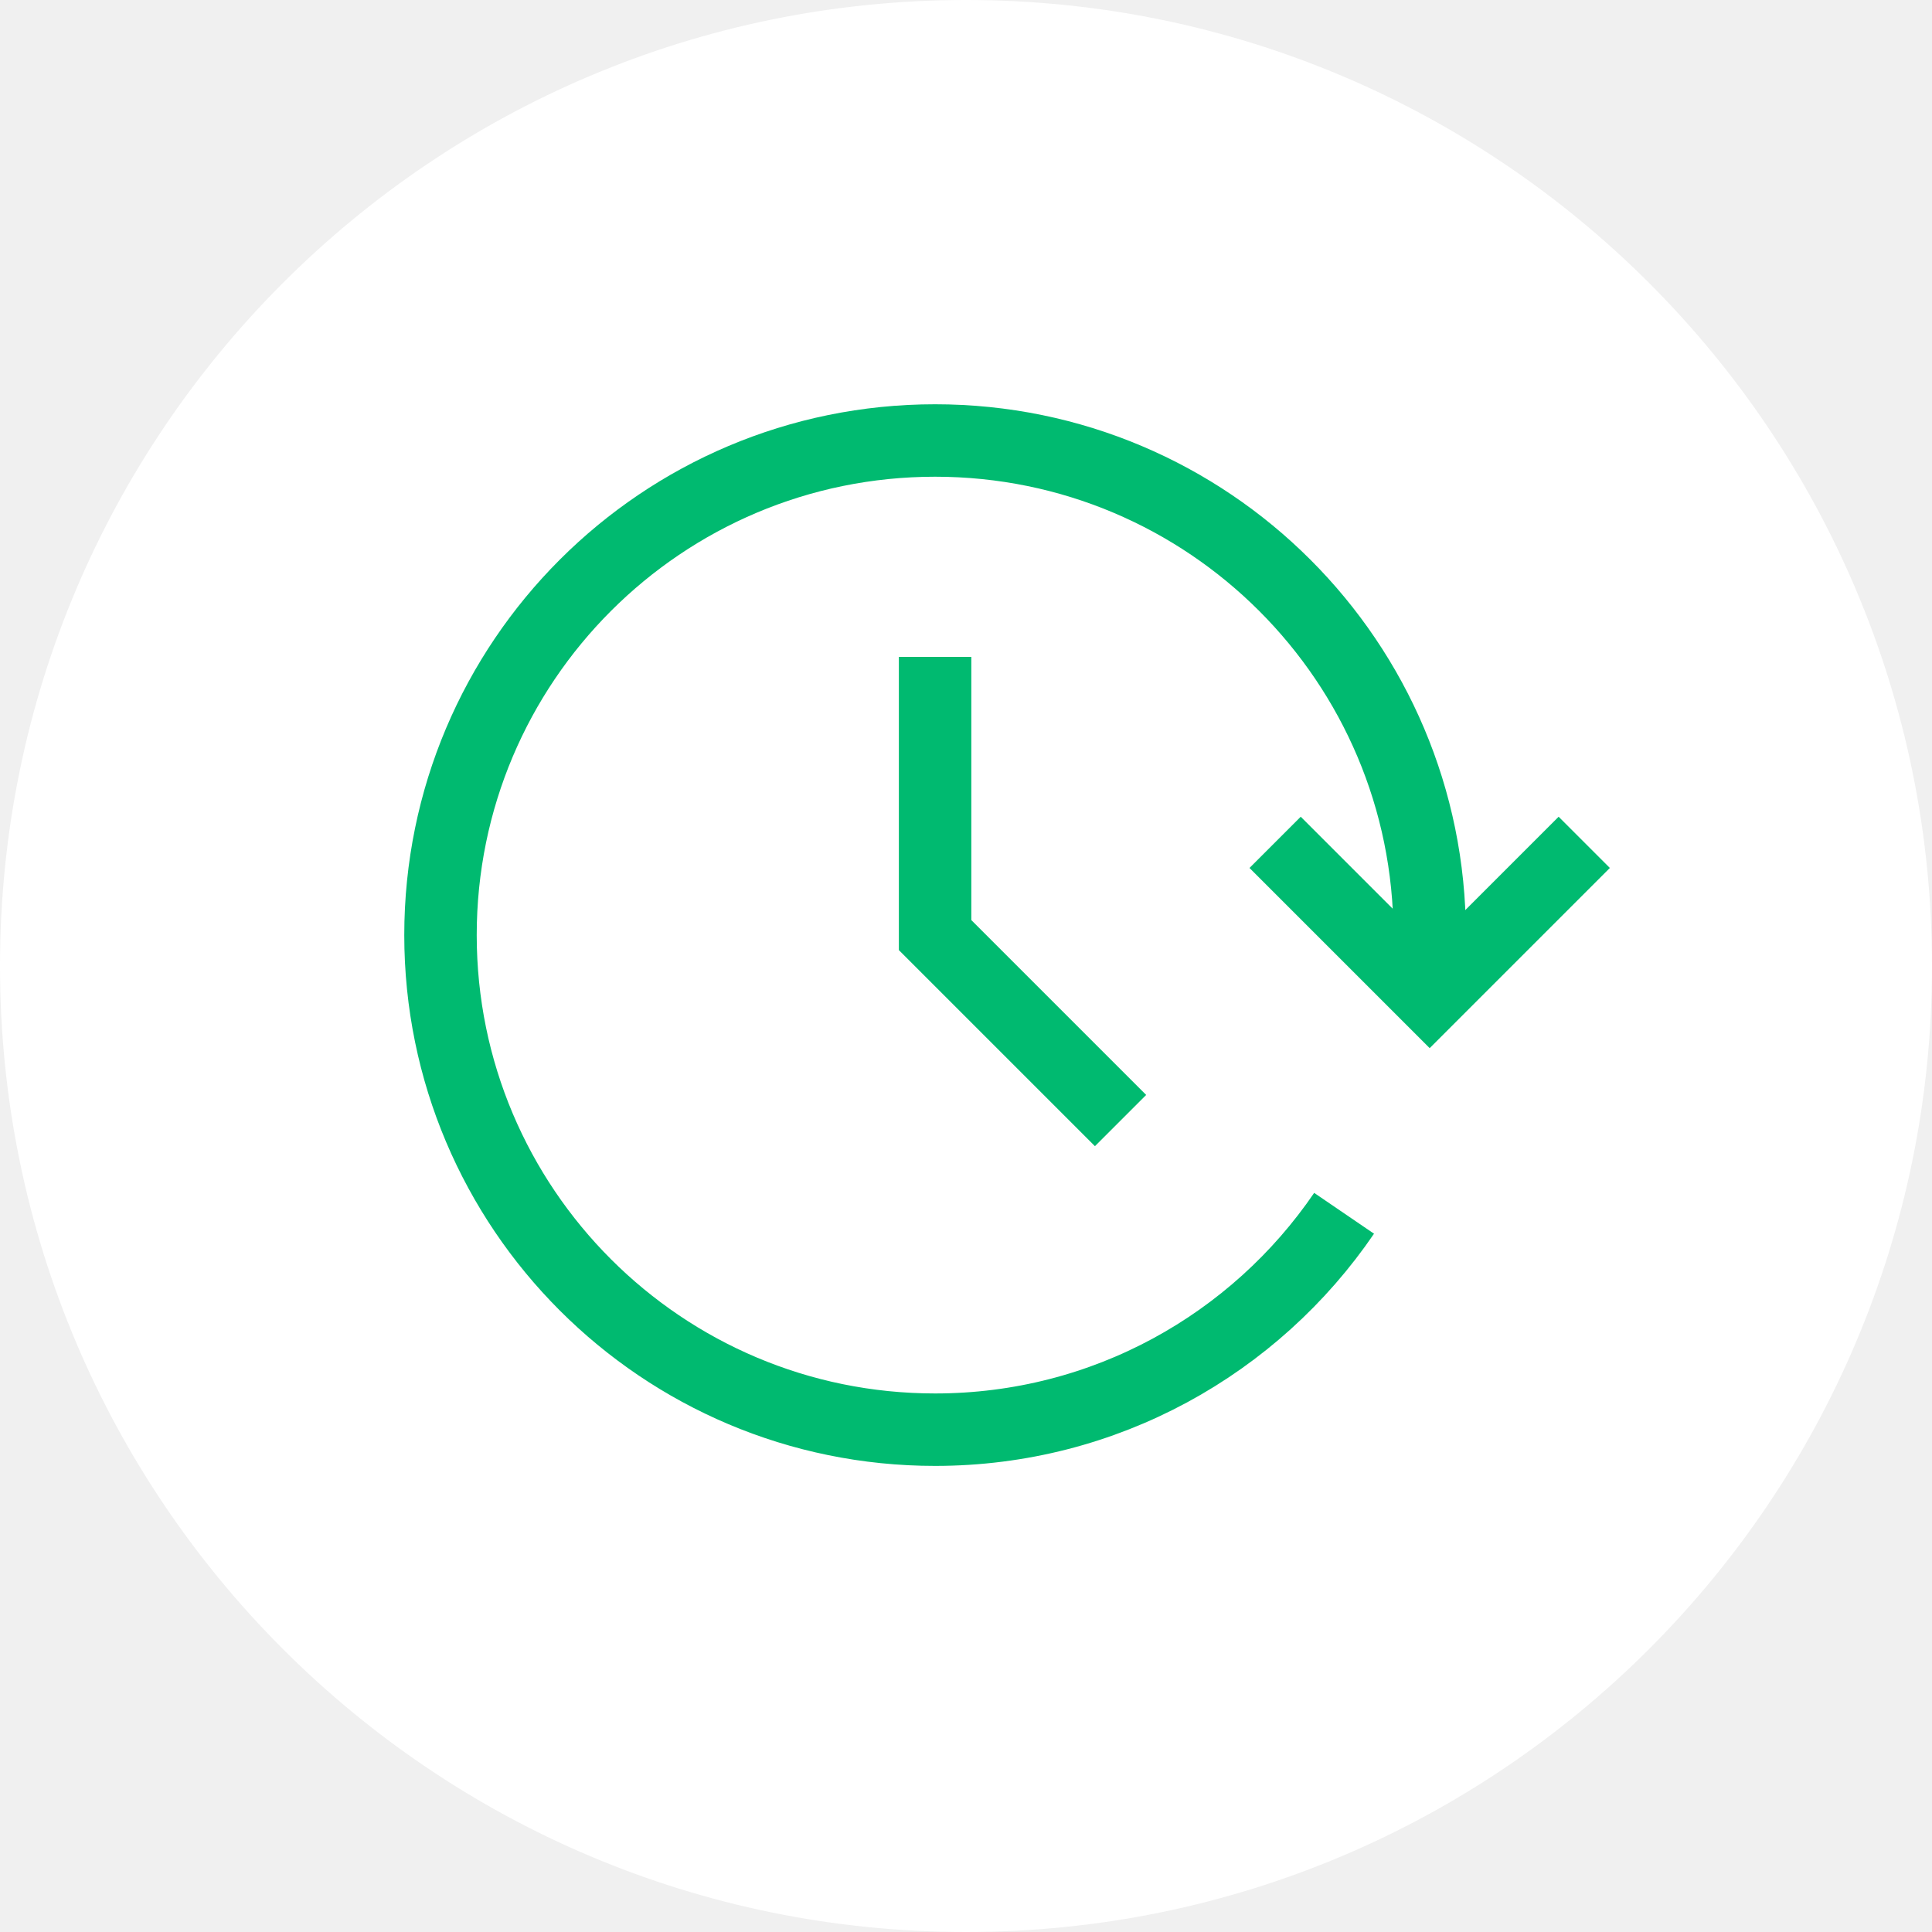
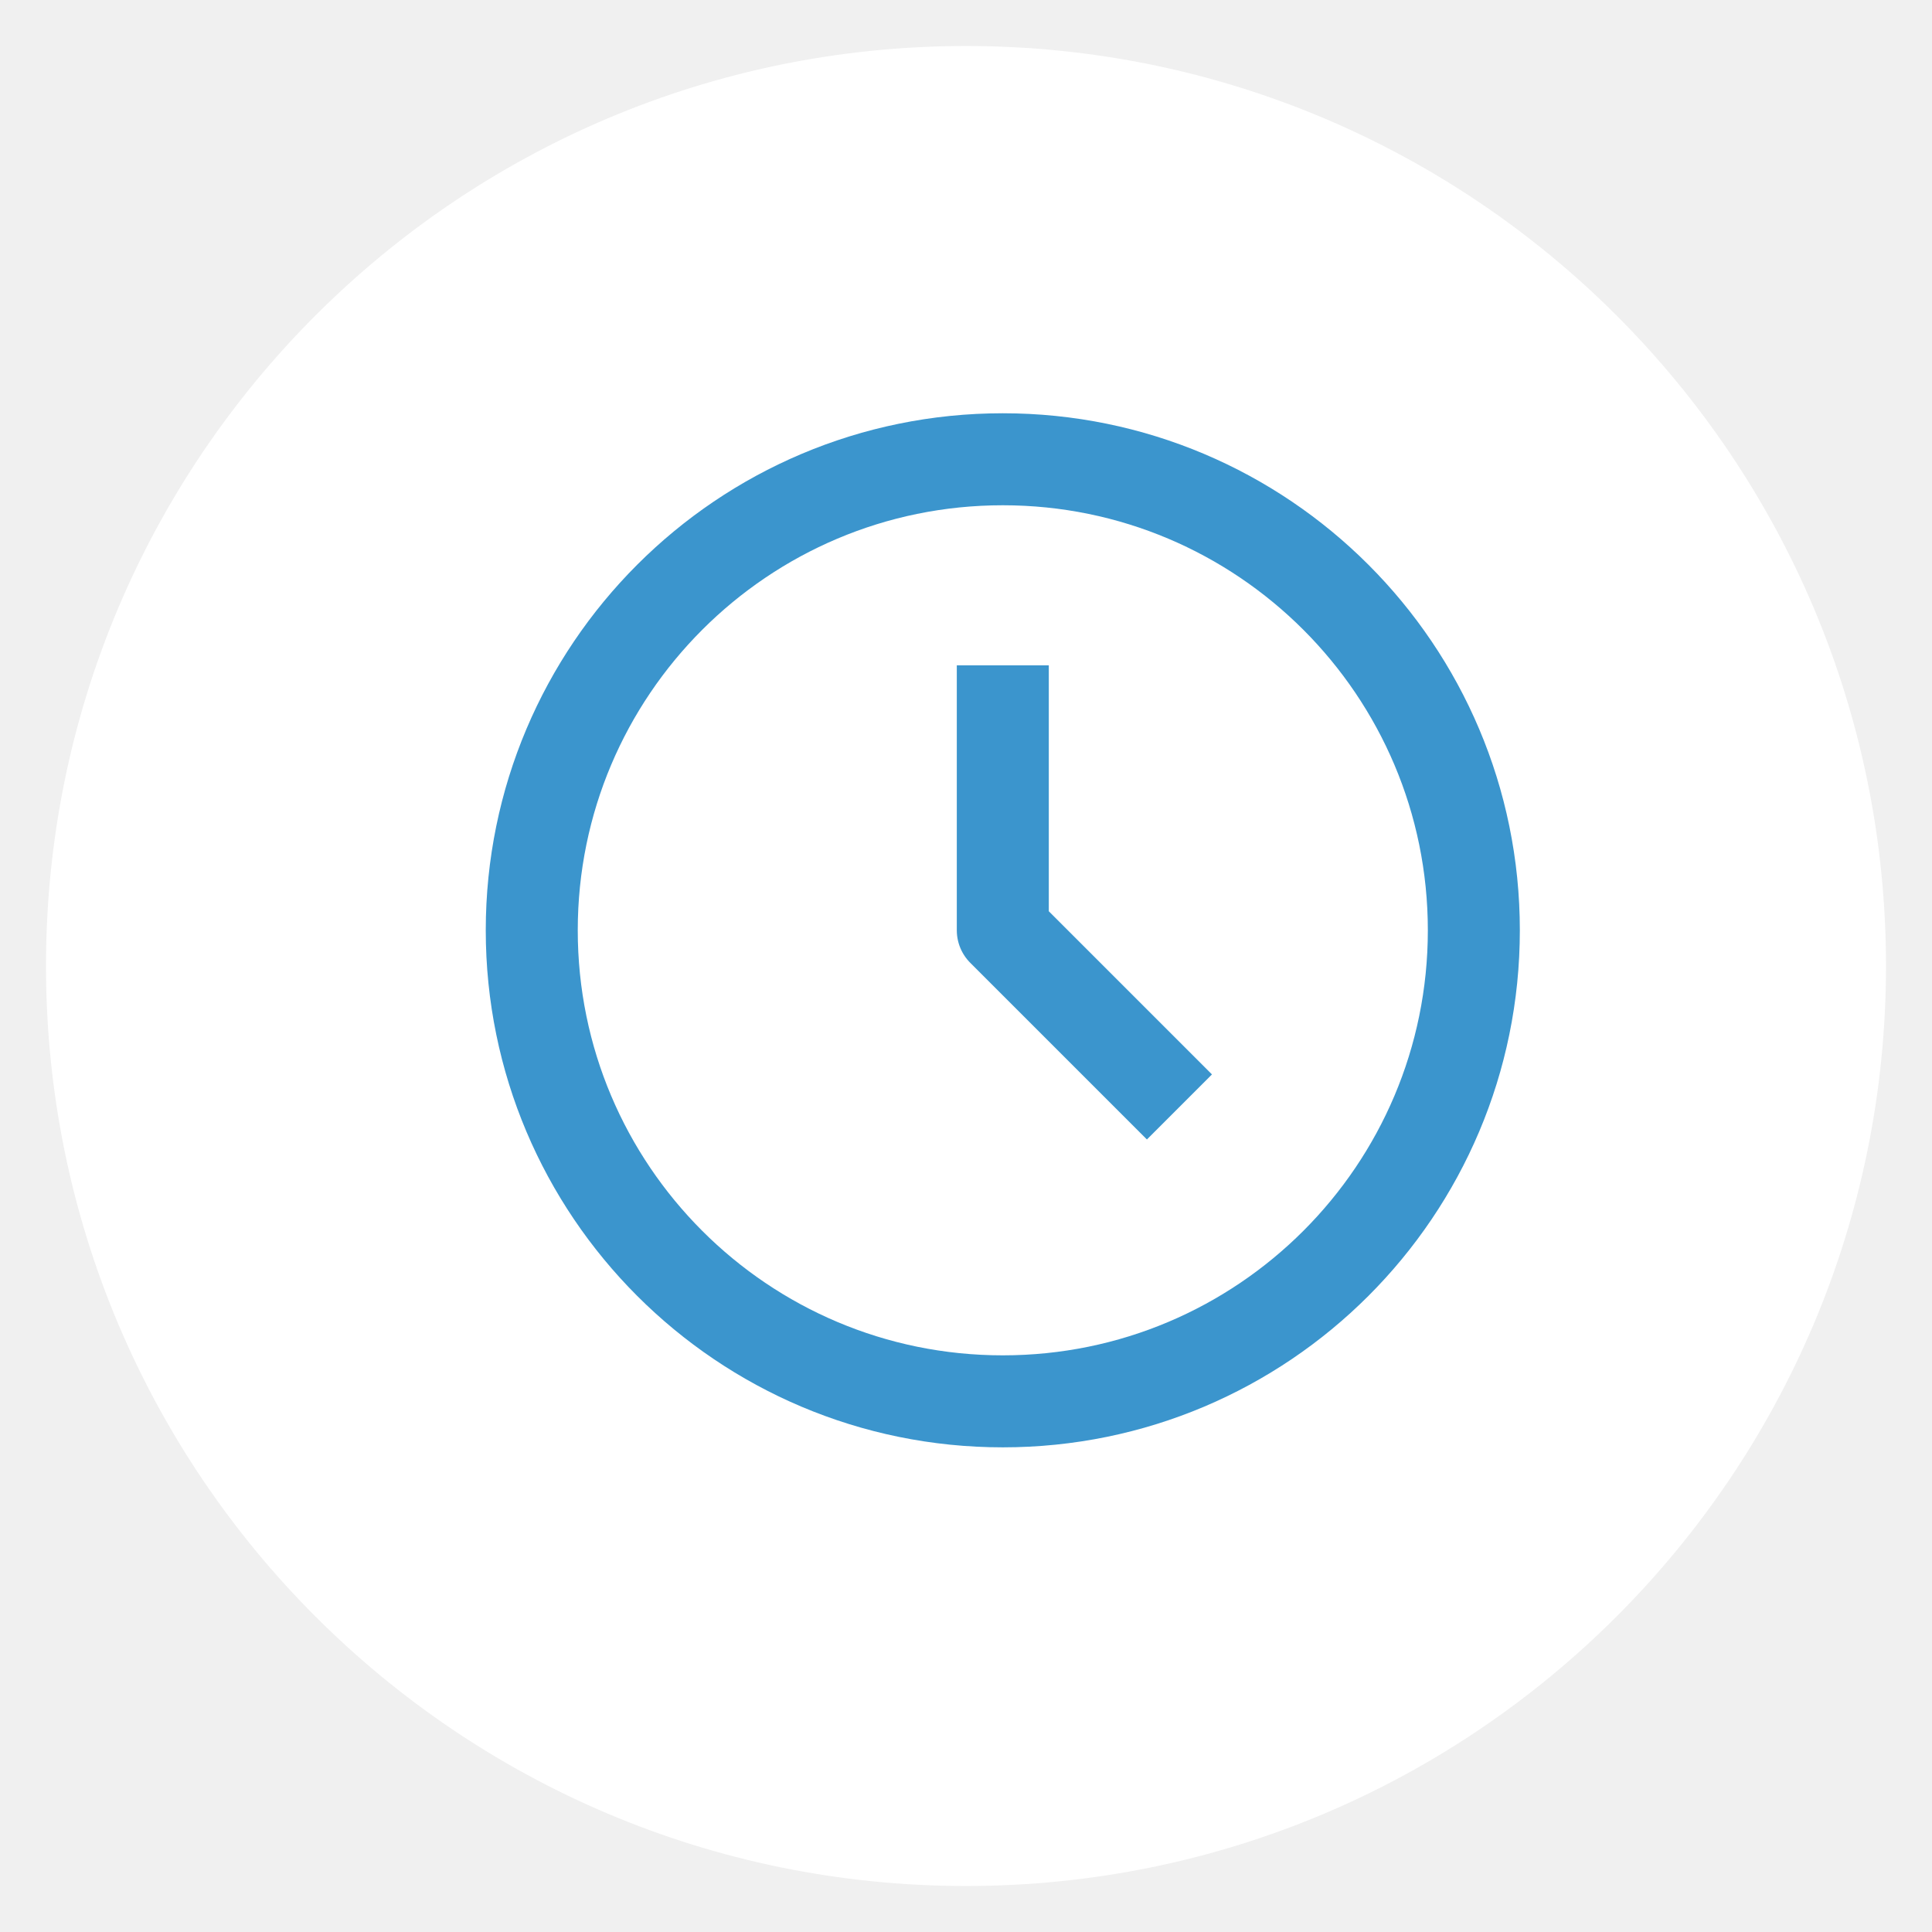
- <svg xmlns="http://www.w3.org/2000/svg" width="20" height="20" viewBox="0 0 20 20" fill="none">
-   <rect width="20" height="20" rx="10" fill="white" />
-   <path d="M13.914 12.56C12.992 13.912 11.44 14.8 9.68 14.8C6.852 14.8 4.56 12.508 4.56 9.68C4.56 6.852 6.852 4.56 9.68 4.56C12.508 4.56 14.8 6.852 14.8 9.68V10.32" stroke="#00BA70" stroke-width="0.75" />
-   <path d="M9.68 6.8V9.68L11.6 11.6" stroke="#00BA70" stroke-width="0.75" />
-   <path d="M13.2 8.72L14.8 10.32L16.4 8.72" stroke="#00BA70" stroke-width="0.75" />
+ <svg xmlns="http://www.w3.org/2000/svg" width="21" height="21" viewBox="0 0 21 21" fill="none">
+   <rect x="0.5" y="0.5" width="20" height="20" rx="10" fill="white" />
+   <path d="M10.9 7.232V10.112L12.82 12.032M16.02 10.112C16.02 12.94 13.728 15.232 10.9 15.232C8.072 15.232 5.78 12.94 5.78 10.112C5.78 7.285 8.072 4.992 10.9 4.992C13.728 4.992 16.02 7.285 16.02 10.112Z" stroke="#3B95CD" stroke-linejoin="round" />
</svg>
